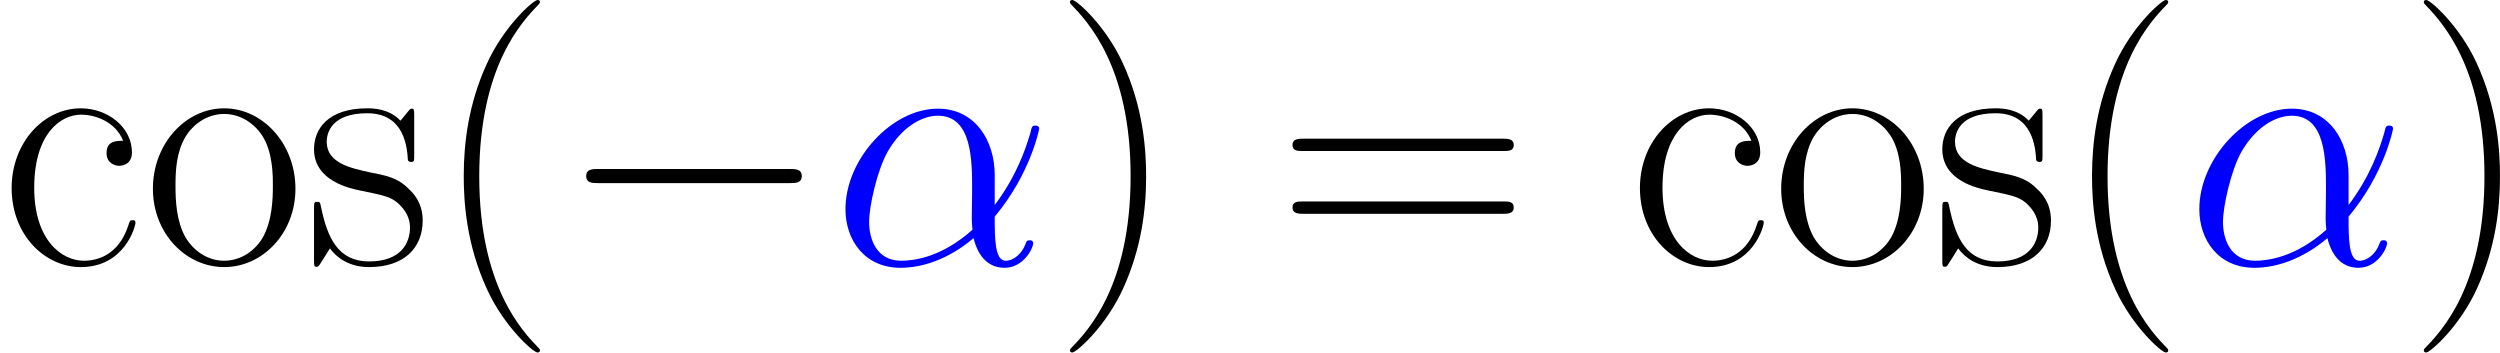
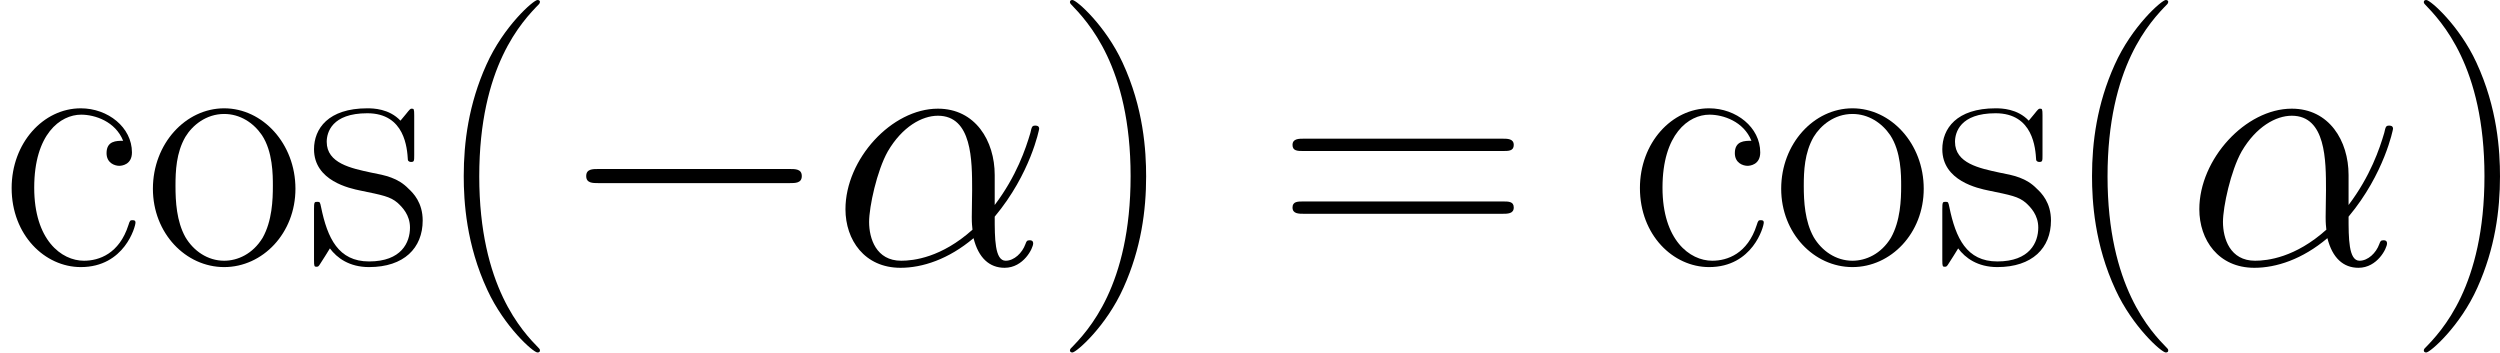
<svg xmlns="http://www.w3.org/2000/svg" xmlns:xlink="http://www.w3.org/1999/xlink" version="1.1" width="198.463pt" height="27.981pt" viewBox="-.239 -.228 198.463 27.981">
  <defs>
    <path id="g1-11" d="M11.476-6.271C11.476-8.675 10.113-10.931 7.486-10.931C4.239-10.931 .991-7.387 .991-3.867C.991-1.71 2.33 .248 4.858 .248C6.395 .248 8.229-.347 9.989-1.834C10.336-.446 11.105 .248 12.17 .248C13.509 .248 14.178-1.14 14.178-1.462C14.178-1.686 14.005-1.686 13.93-1.686C13.732-1.686 13.707-1.611 13.633-1.413C13.41-.793 12.84-.248 12.245-.248C11.476-.248 11.476-1.834 11.476-3.346C14.005-6.37 14.6-9.493 14.6-9.518C14.6-9.741 14.401-9.741 14.327-9.741C14.104-9.741 14.079-9.667 13.98-9.221C13.658-8.13 13.013-6.197 11.476-4.164V-6.271ZM9.915-2.429C7.734-.471 5.775-.248 4.908-.248C3.148-.248 2.652-1.809 2.652-2.974C2.652-4.04 3.198-6.569 3.966-7.932C4.982-9.667 6.37-10.435 7.486-10.435C9.89-10.435 9.89-7.287 9.89-5.205C9.89-4.586 9.865-3.941 9.865-3.321C9.865-2.826 9.89-2.702 9.915-2.429Z" />
    <path id="g0-0" d="M16.335-5.701C16.756-5.701 17.202-5.701 17.202-6.197S16.756-6.693 16.335-6.693H2.925C2.503-6.693 2.057-6.693 2.057-6.197S2.503-5.701 2.925-5.701H16.335Z" />
    <path id="g2-40" d="M7.585 6.048C7.585 6.023 7.585 5.974 7.51 5.899C6.37 4.734 3.321 1.562 3.321-6.172S6.321-17.053 7.535-18.293C7.535-18.318 7.585-18.367 7.585-18.442S7.51-18.566 7.411-18.566C7.139-18.566 5.032-16.731 3.817-14.005C2.578-11.253 2.231-8.576 2.231-6.197C2.231-4.412 2.404-1.388 3.892 1.809C5.081 4.387 7.114 6.197 7.411 6.197C7.535 6.197 7.585 6.147 7.585 6.048Z" />
    <path id="g2-41" d="M6.519-6.172C6.519-7.957 6.345-10.981 4.858-14.178C3.668-16.756 1.636-18.566 1.339-18.566C1.264-18.566 1.165-18.541 1.165-18.417C1.165-18.367 1.19-18.342 1.215-18.293C2.404-17.053 5.428-13.906 5.428-6.197C5.428 1.537 2.429 4.685 1.215 5.924C1.19 5.974 1.165 5.998 1.165 6.048C1.165 6.172 1.264 6.197 1.339 6.197C1.611 6.197 3.718 4.363 4.933 1.636C6.172-1.115 6.519-3.792 6.519-6.172Z" />
    <path id="g2-61" d="M15.938-7.957C16.31-7.957 16.682-7.957 16.682-8.378C16.682-8.824 16.26-8.824 15.839-8.824H1.983C1.562-8.824 1.14-8.824 1.14-8.378C1.14-7.957 1.512-7.957 1.884-7.957H15.938ZM15.839-3.545C16.26-3.545 16.682-3.545 16.682-3.991C16.682-4.412 16.31-4.412 15.938-4.412H1.884C1.512-4.412 1.14-4.412 1.14-3.991C1.14-3.545 1.562-3.545 1.983-3.545H15.839Z" />
    <path id="g2-99" d="M8.651-8.675C8.18-8.675 7.486-8.675 7.486-7.808C7.486-7.114 8.056-6.916 8.378-6.916C8.552-6.916 9.27-6.99 9.27-7.857C9.27-9.617 7.585-10.956 5.676-10.956C3.049-10.956 .818-8.527 .818-5.354C.818-2.057 3.148 .198 5.676 .198C8.75 .198 9.518-2.652 9.518-2.925C9.518-3.024 9.493-3.098 9.32-3.098S9.122-3.074 9.022-2.751C8.378-.744 6.965-.248 5.899-.248C4.313-.248 2.404-1.71 2.404-5.379C2.404-9.146 4.239-10.51 5.701-10.51C6.668-10.51 8.105-10.039 8.651-8.675Z" />
    <path id="g2-111" d="M10.683-5.304C10.683-8.477 8.378-10.956 5.676-10.956S.669-8.477 .669-5.304C.669-2.181 2.974 .198 5.676 .198S10.683-2.181 10.683-5.304ZM5.676-.248C4.511-.248 3.52-.942 2.95-1.909C2.33-3.024 2.256-4.412 2.256-5.503C2.256-6.544 2.305-7.833 2.95-8.948C3.445-9.766 4.412-10.559 5.676-10.559C6.792-10.559 7.734-9.94 8.328-9.072C9.097-7.907 9.097-6.271 9.097-5.503C9.097-4.536 9.047-3.049 8.378-1.859C7.684-.719 6.618-.248 5.676-.248Z" />
    <path id="g2-115" d="M7.659-10.46C7.659-10.906 7.634-10.931 7.486-10.931C7.387-10.931 7.362-10.906 7.064-10.534C6.99-10.435 6.767-10.187 6.693-10.088C5.899-10.931 4.784-10.956 4.363-10.956C1.611-10.956 .62-9.518 .62-8.081C.62-5.85 3.148-5.329 3.867-5.18C5.428-4.858 5.974-4.759 6.494-4.313C6.816-4.016 7.362-3.47 7.362-2.578C7.362-1.537 6.767-.198 4.486-.198C2.33-.198 1.562-1.834 1.115-4.016C1.041-4.363 1.041-4.387 .843-4.387S.62-4.363 .62-3.867V-.297C.62 .149 .644 .174 .793 .174C.917 .174 .942 .149 1.066-.05C1.215-.273 1.586-.868 1.735-1.115C2.231-.446 3.098 .198 4.486 .198C6.94 .198 8.254-1.14 8.254-3.074C8.254-4.338 7.585-5.007 7.263-5.304C6.519-6.073 5.651-6.246 4.61-6.445C3.247-6.742 1.512-7.089 1.512-8.601C1.512-9.246 1.859-10.609 4.363-10.609C7.015-10.609 7.163-8.13 7.213-7.337C7.238-7.213 7.362-7.188 7.436-7.188C7.659-7.188 7.659-7.263 7.659-7.684V-10.46Z" />
  </defs>
  <g id="page1" transform="matrix(1.13 0 0 1.13 -63.98604 -61.0228)">
    <use x="56.413" y="72.366" xlink:href="#g2-99" />
    <use x="66.486" y="72.366" xlink:href="#g2-111" />
    <use x="77.854" y="72.366" xlink:href="#g2-115" />
    <use x="86.761" y="72.366" xlink:href="#g2-40" />
    <use x="95.539" y="72.366" xlink:href="#g0-0" />
-     <g fill="#00f">
+     <g fill="currentColor">
      <use x="114.818" y="72.366" xlink:href="#g1-11" />
    </g>
    <use x="130.413" y="72.366" xlink:href="#g2-41" />
    <use x="146.076" y="72.366" xlink:href="#g2-61" />
    <use x="170.804" y="72.366" xlink:href="#g2-99" />
    <use x="180.877" y="72.366" xlink:href="#g2-111" />
    <use x="192.245" y="72.366" xlink:href="#g2-115" />
    <use x="201.152" y="72.366" xlink:href="#g2-40" />
-     <g fill="#00f">
+     <g fill="currentColor">
      <use x="209.93" y="72.366" xlink:href="#g1-11" />
    </g>
    <use x="225.525" y="72.366" xlink:href="#g2-41" />
  </g>
</svg>
